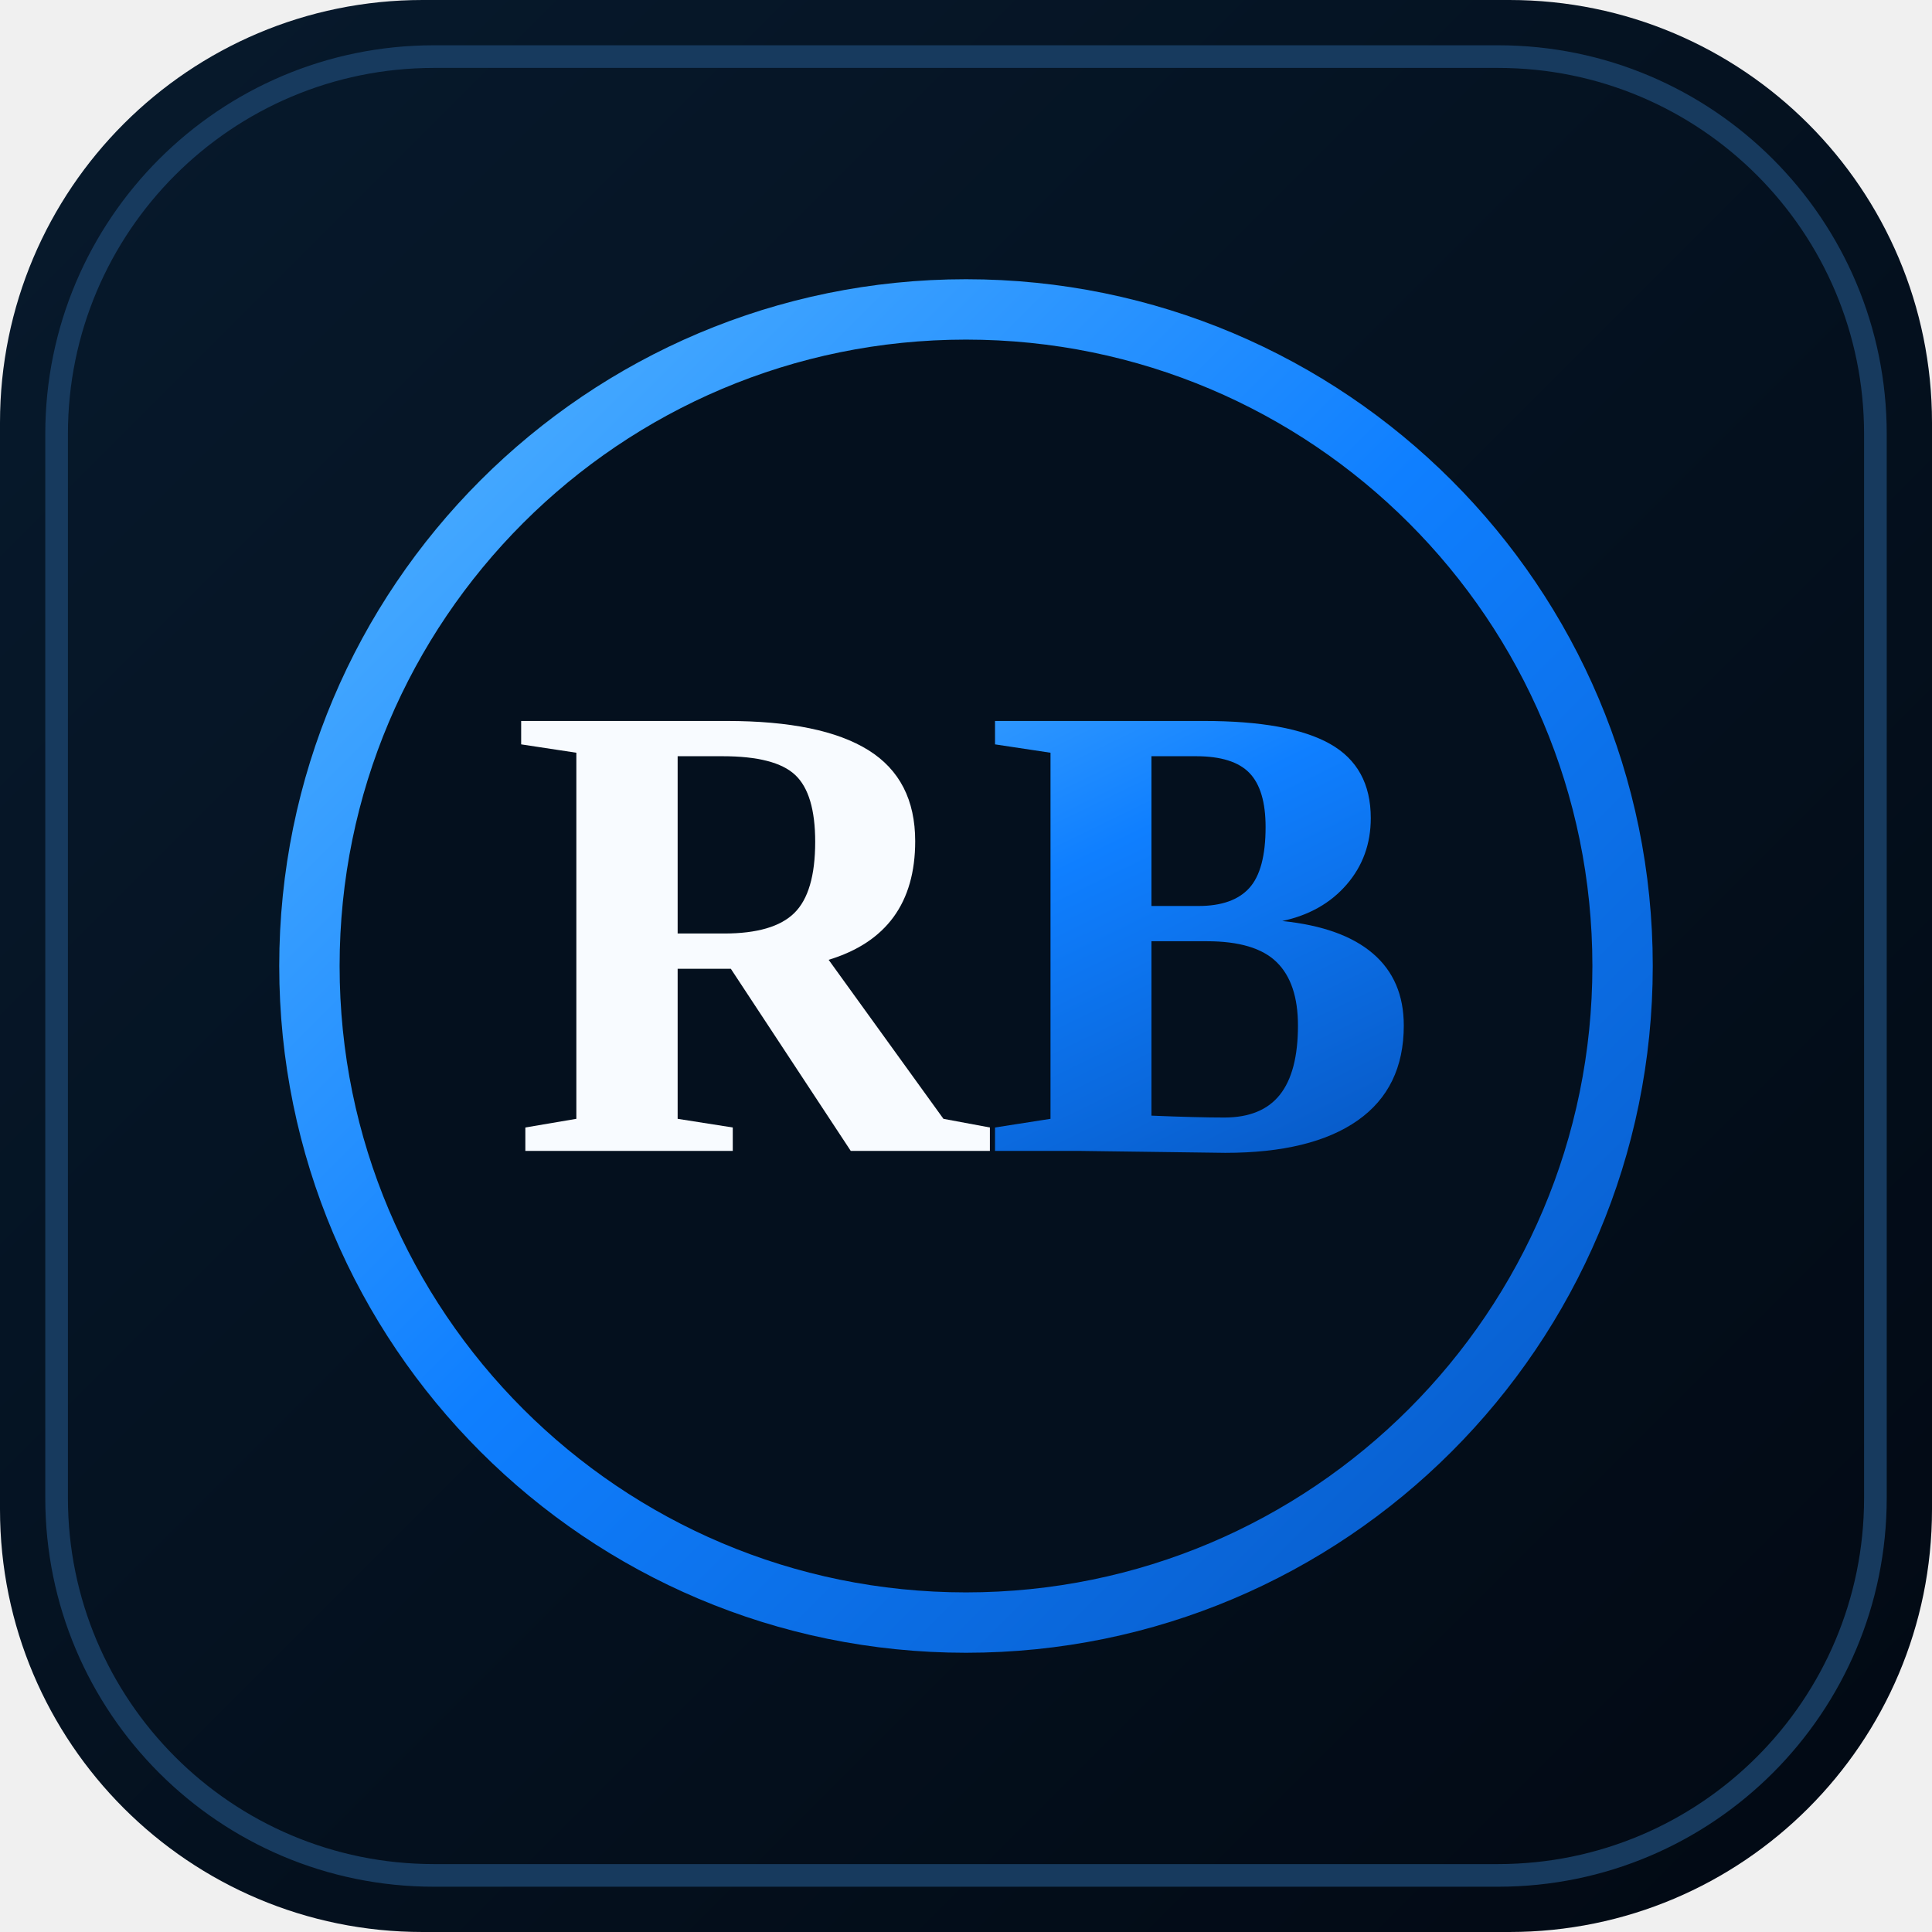
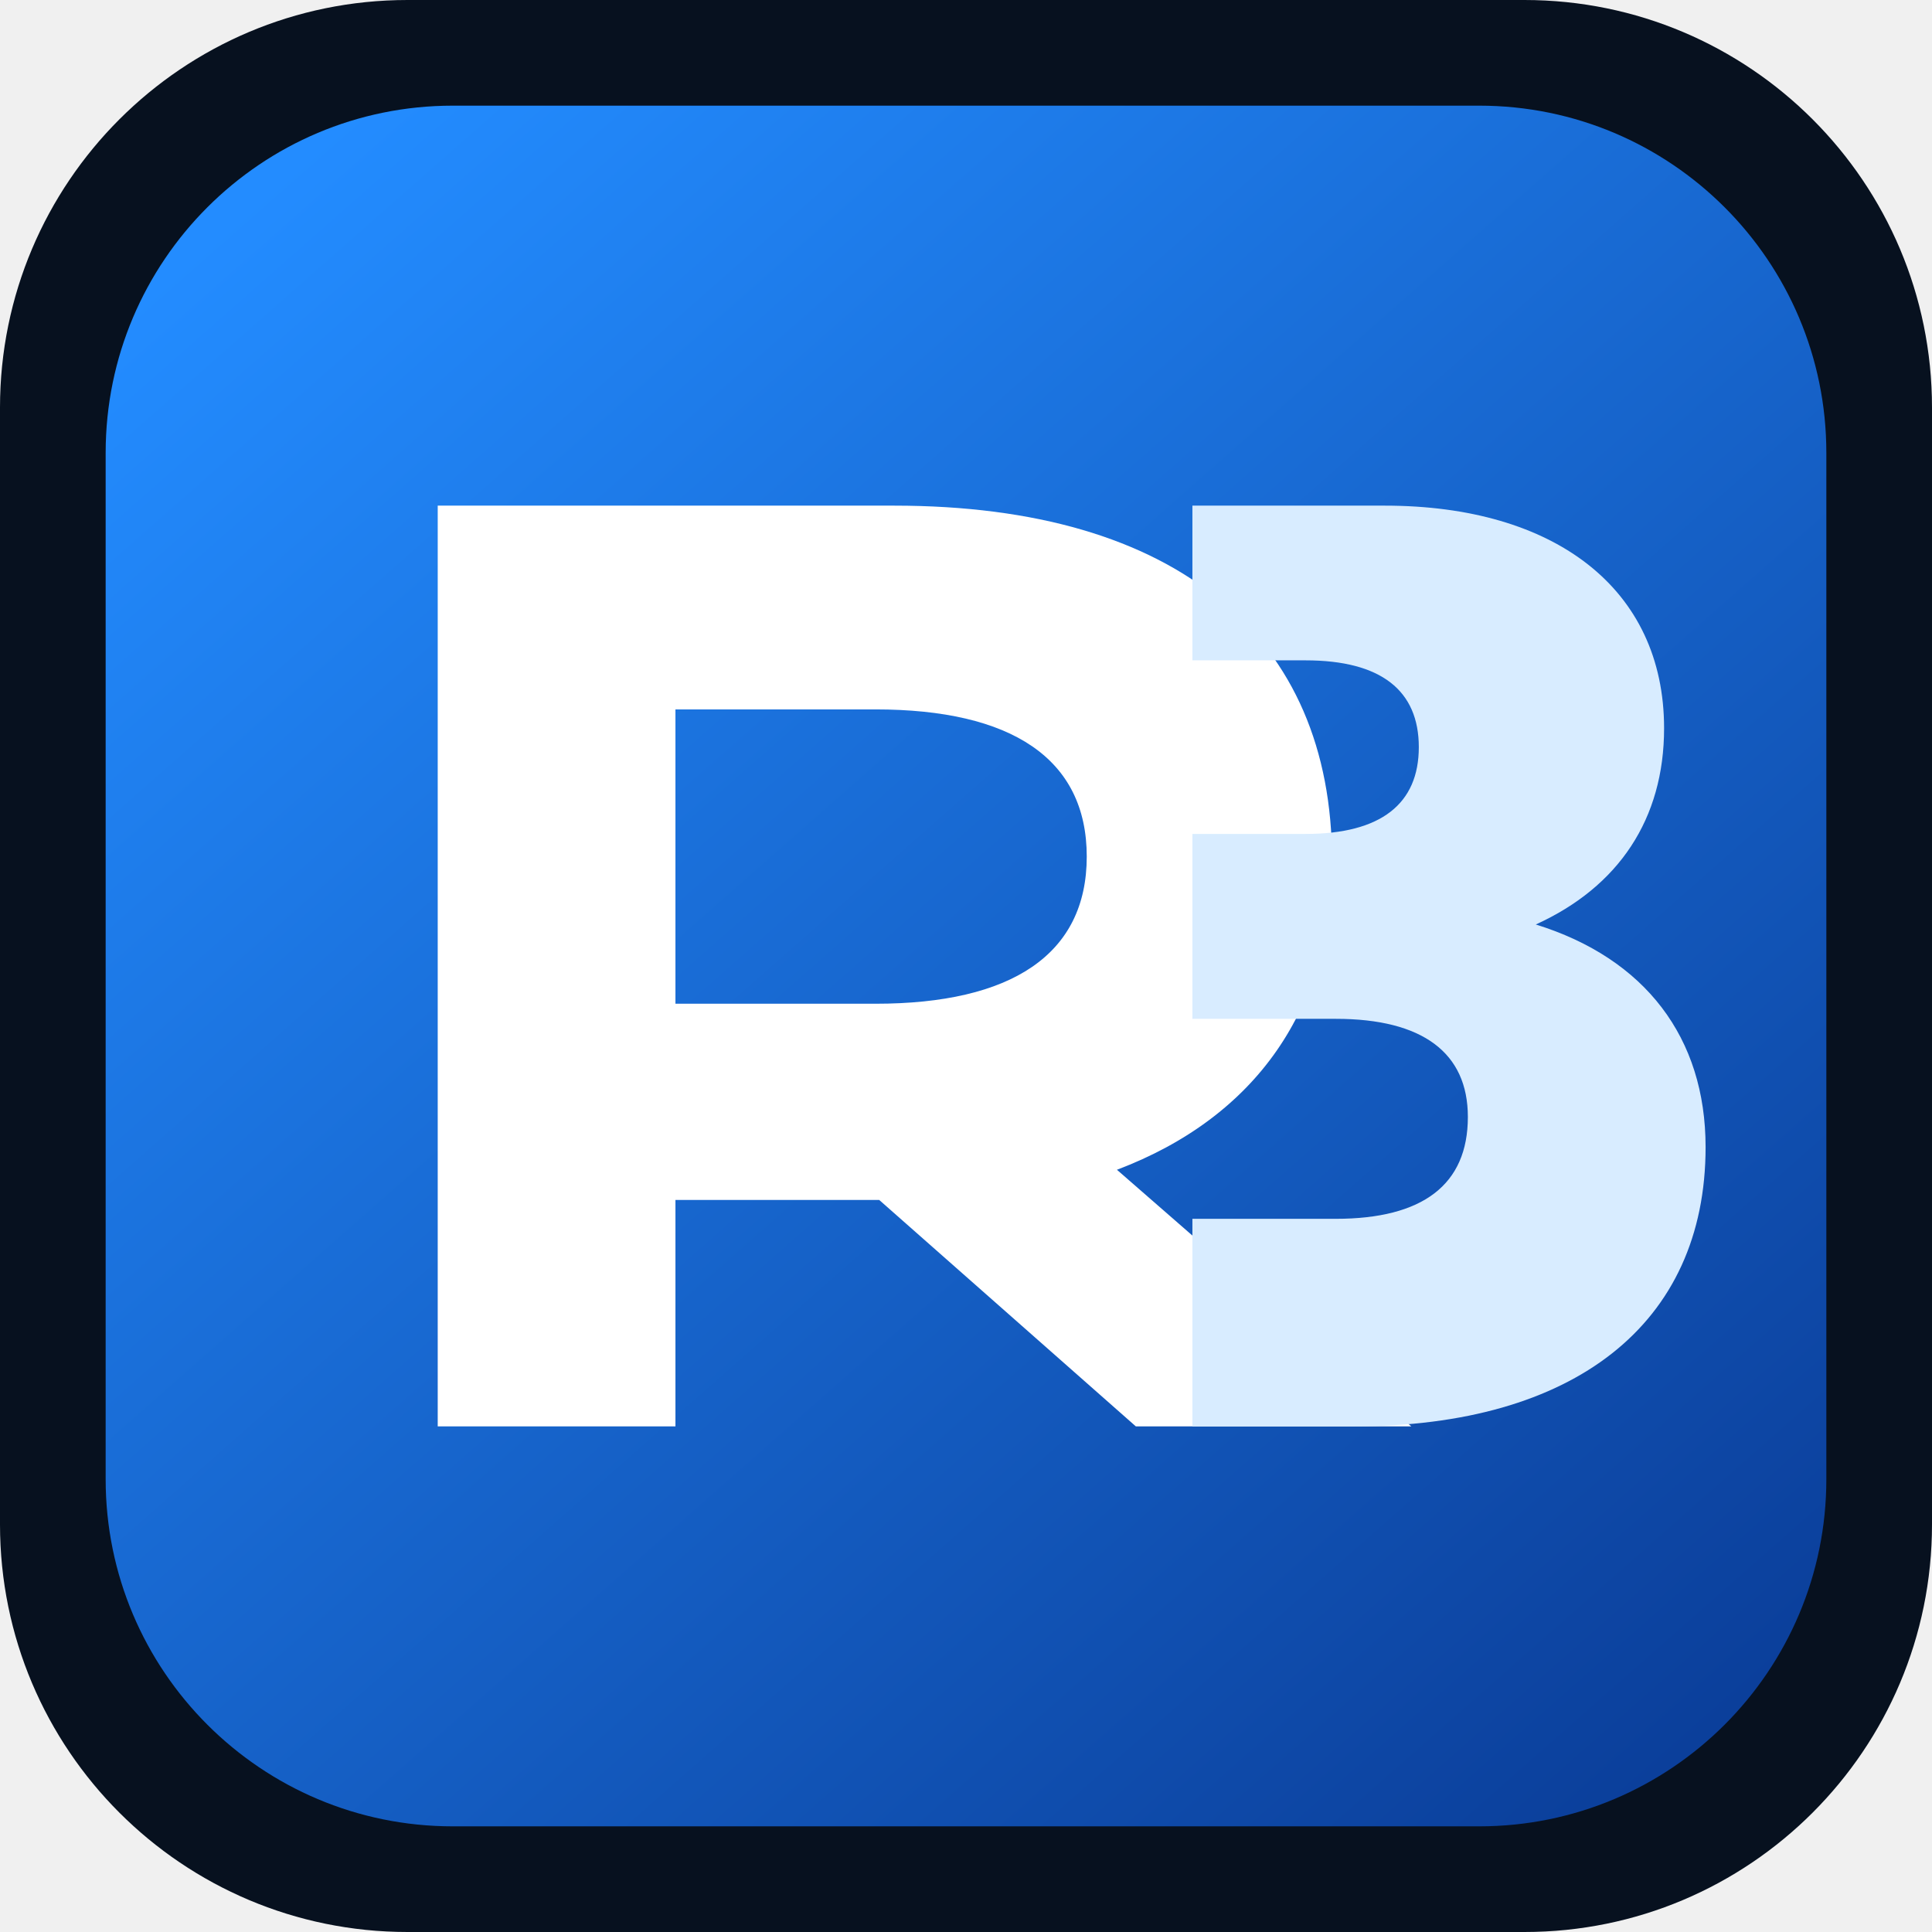
- <svg xmlns="http://www.w3.org/2000/svg" viewBox="0 0 512 512" role="img" aria-label="RavenBill RB app icon">
+ <svg xmlns="http://www.w3.org/2000/svg" viewBox="0 0 512 512" role="img" aria-label="RavenBill RB icon">
  <defs>
-     <linearGradient id="bg" x1="0" y1="0" x2="1" y2="1">
-       <stop offset="0" stop-color="#071a2d" />
-       <stop offset="1" stop-color="#020913" />
-     </linearGradient>
-     <linearGradient id="blue" x1="0" y1="0" x2="1" y2="1">
-       <stop offset="0" stop-color="#55b5ff" />
-       <stop offset="0.48" stop-color="#0f7fff" />
-       <stop offset="1" stop-color="#0758c4" />
+     <linearGradient id="g" x1="70" y1="50" x2="440" y2="470" gradientUnits="userSpaceOnUse">
+       <stop stop-color="#238cff" />
+       <stop offset="1" stop-color="#0b3f9b" />
    </linearGradient>
  </defs>
-   <rect width="512" height="512" rx="112" fill="url(#bg)" />
-   <rect x="15" y="15" width="482" height="482" rx="100" fill="none" stroke="#173a5e" stroke-width="6" />
-   <circle cx="256" cy="256" r="174" fill="#04101e" stroke="url(#blue)" stroke-width="16" />
-   <text x="256" y="305" text-anchor="middle" font-family="Georgia, 'Times New Roman', serif" font-size="174" font-weight="700" letter-spacing="-18" fill="#f8fbff">R<tspan fill="url(#blue)">B</tspan>
-   </text>
+   <rect width="512" height="512" rx="108" fill="#07111f" />
+   <rect x="28" y="28" width="456" height="456" rx="92" fill="url(#g)" />
+   <path fill="#fff" d="M116 134h121c75 0 116 35 116 94 0 39-20 68-57 82l78 68h-73l-68-60h-54v60h-63V134Zm63 54v78h53c36 0 56-13 56-39 0-26-20-39-56-39h-53Z" />
+   <path fill="#d8ecff" d="M316 134h51c45 0 74 22 74 59 0 24-12 42-34 52 29 9 45 30 45 59 0 47-35 74-93 74h-43v-55h38c23 0 35-9 35-27 0-17-12-26-35-26h-38v-49h30c20 0 30-8 30-23 0-15-10-23-30-23h-30v-41Z" />
</svg>
